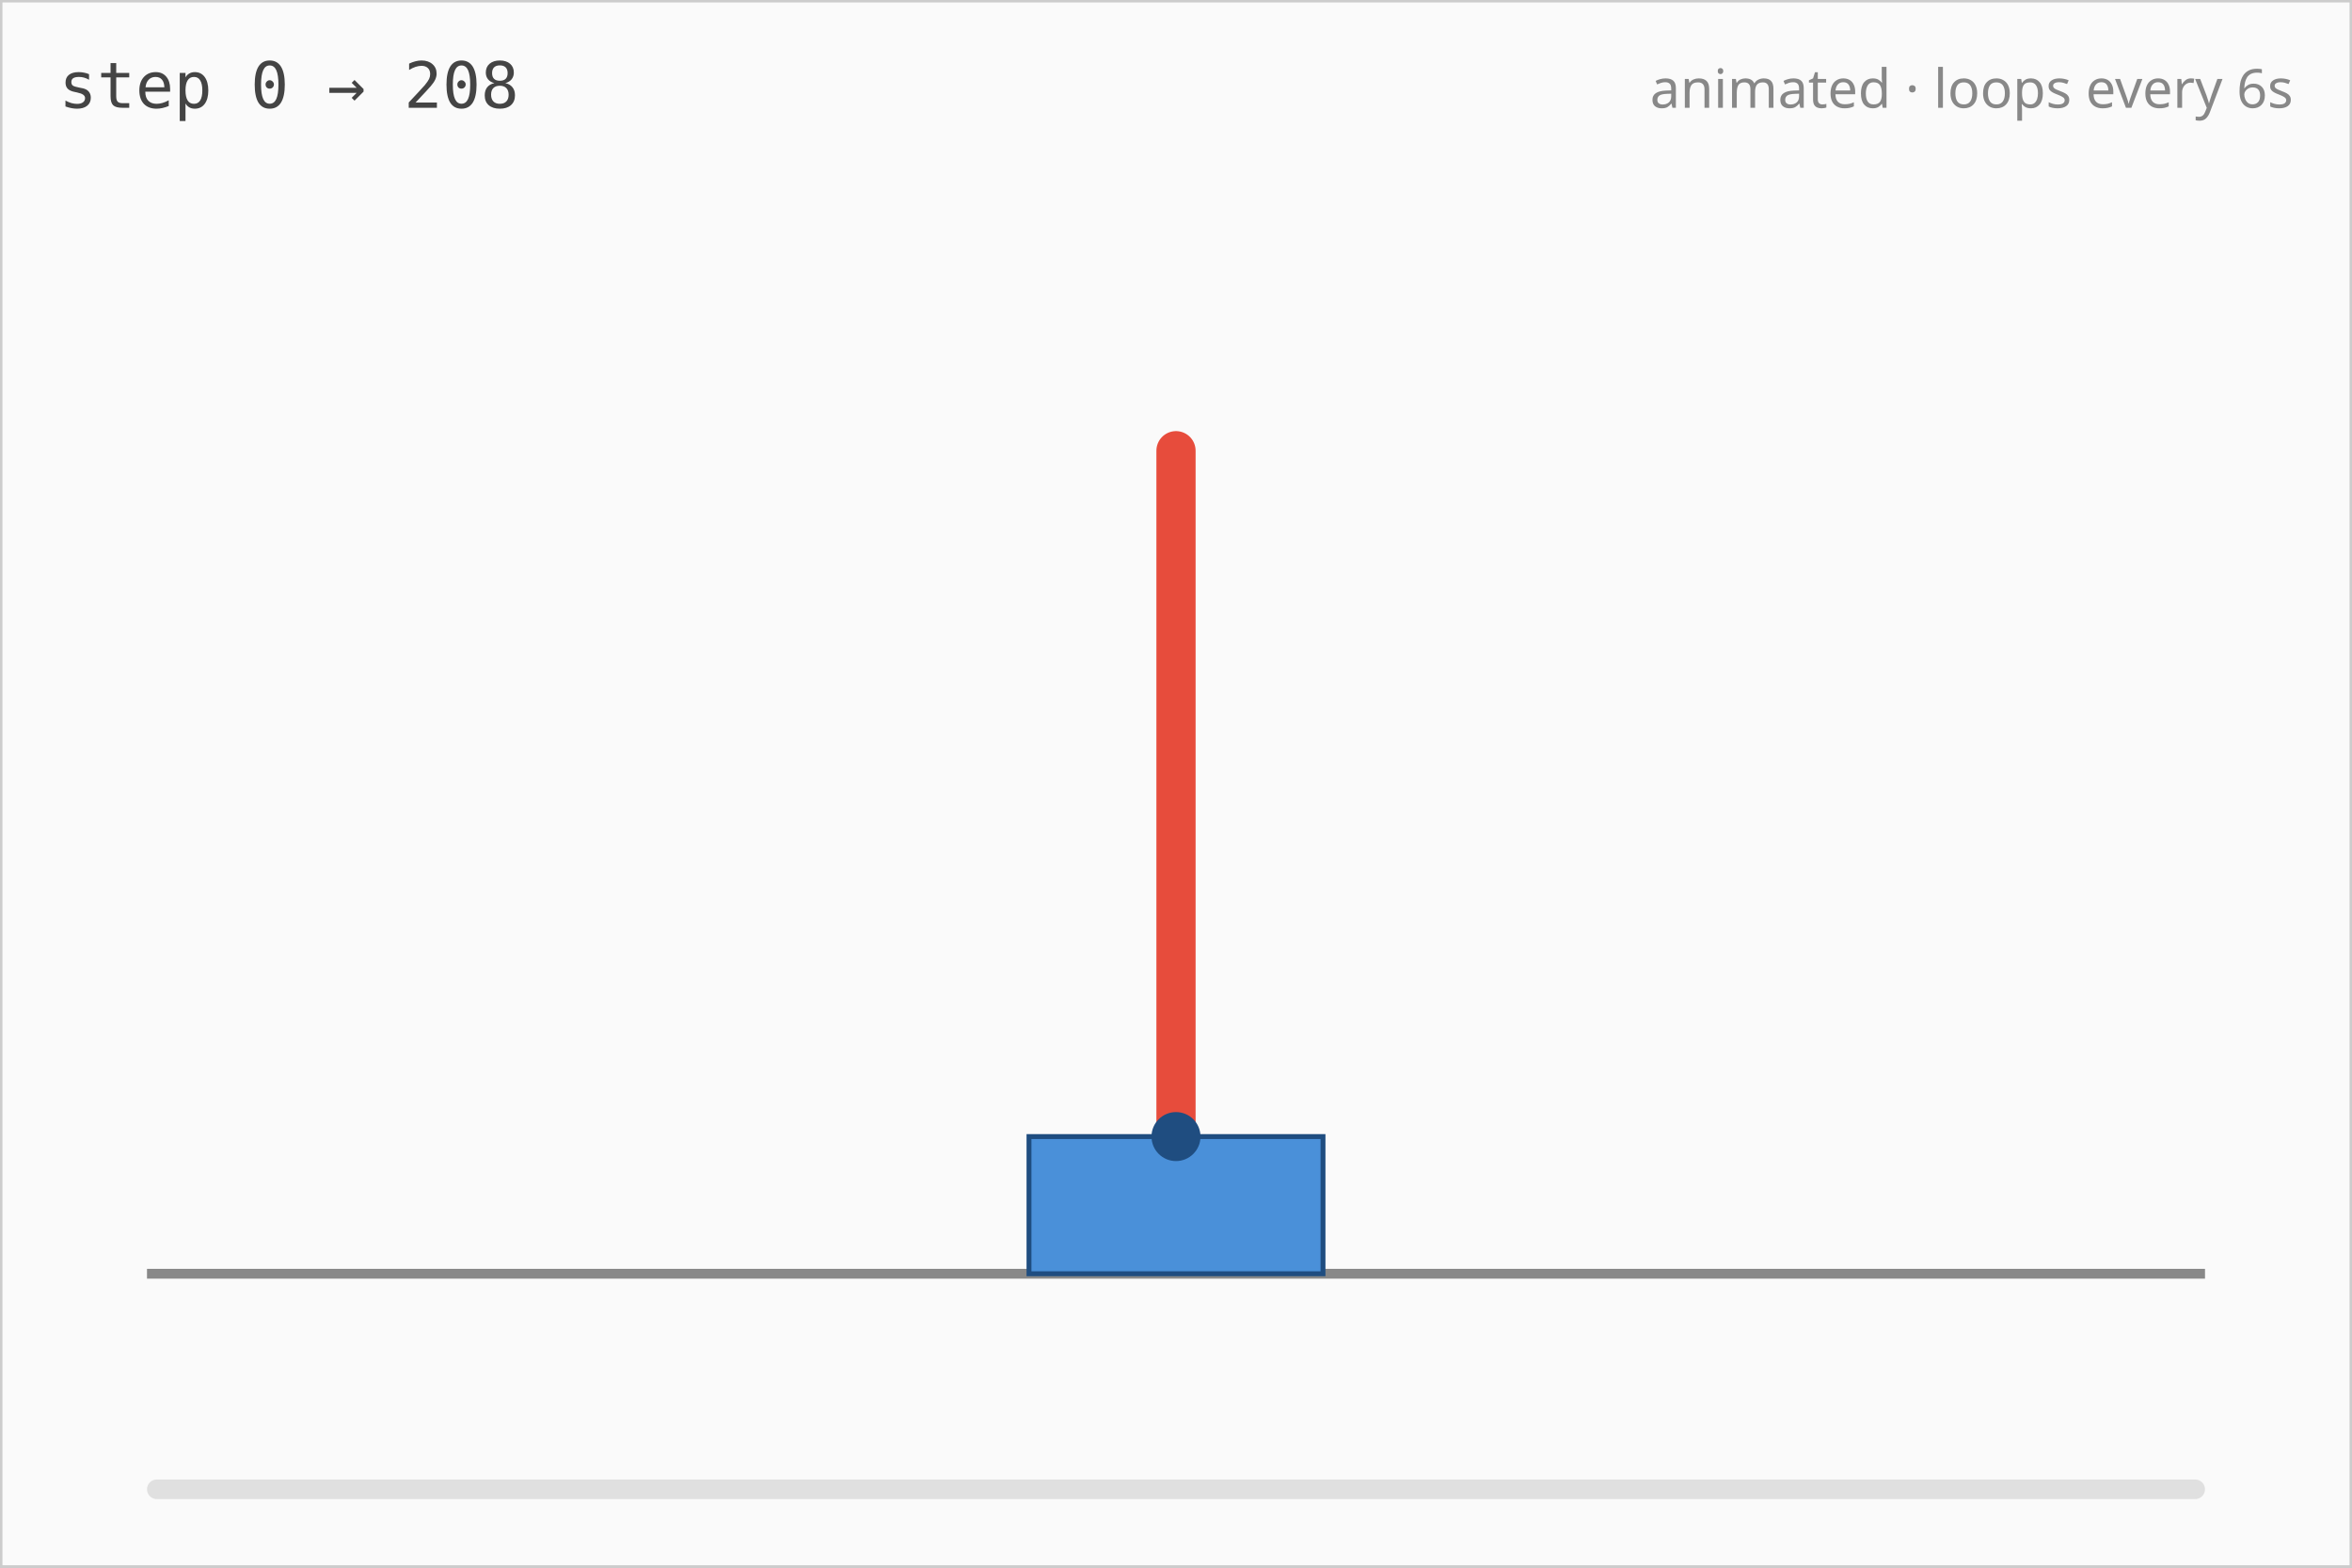
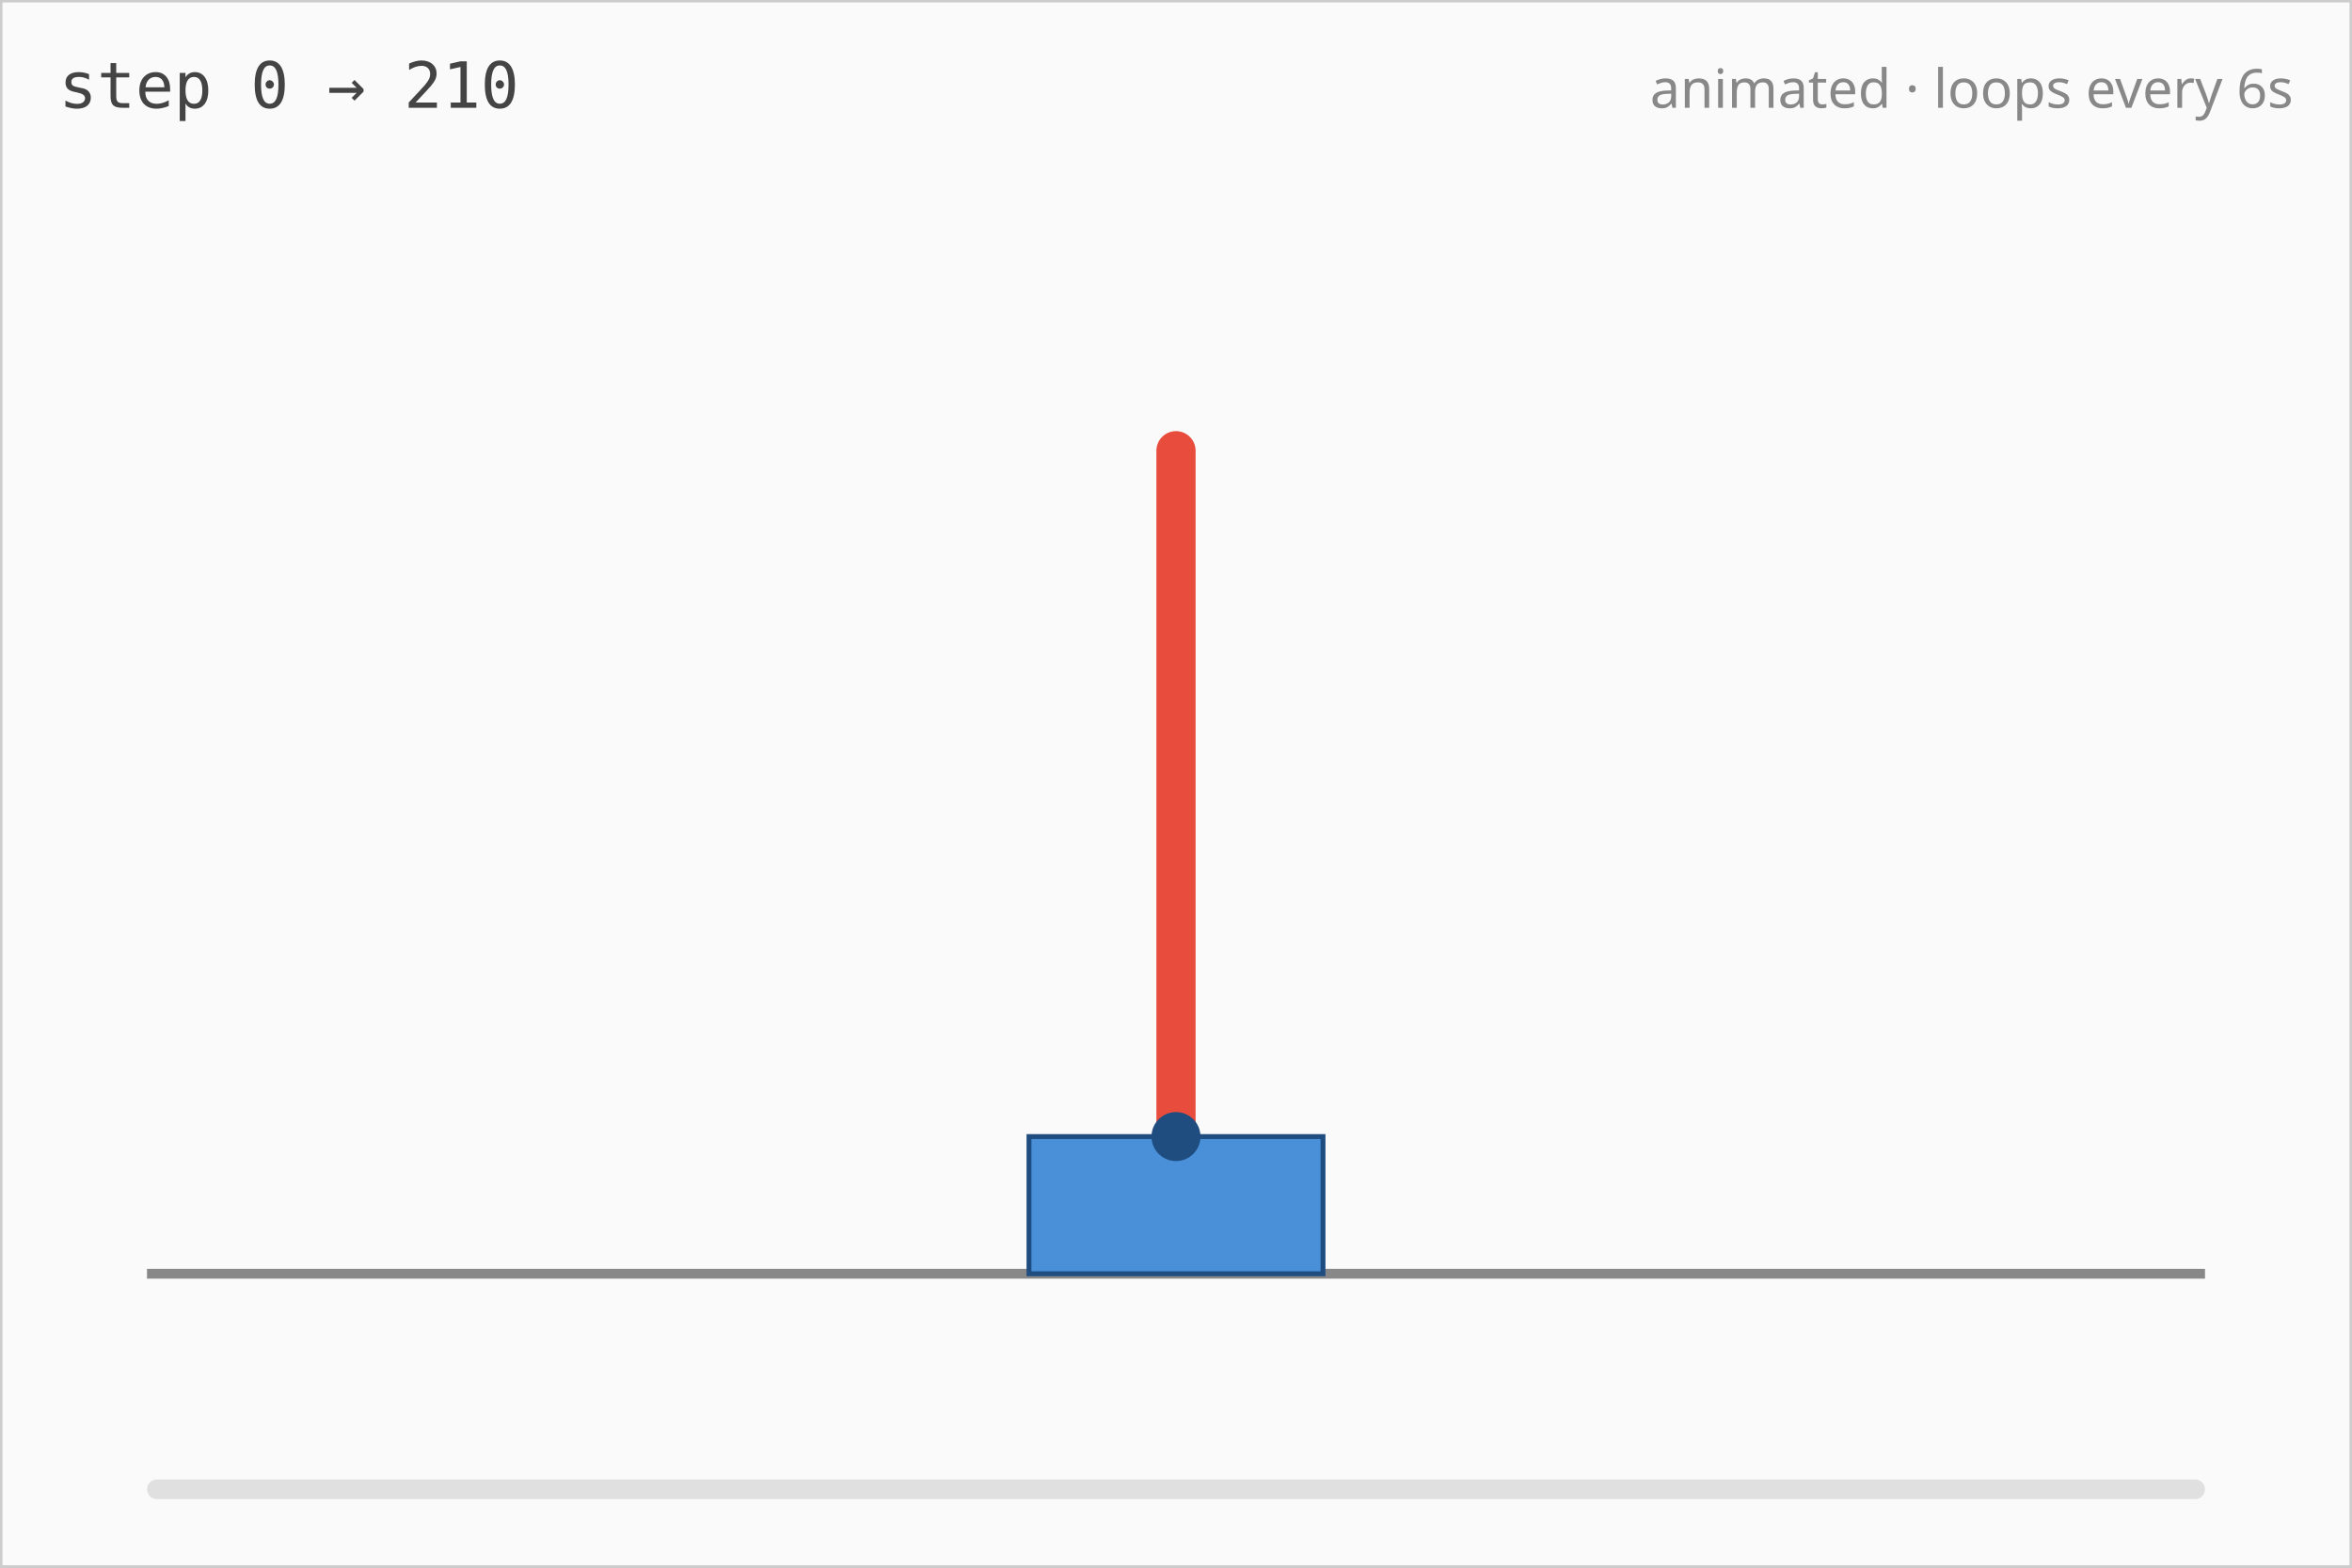
<svg xmlns="http://www.w3.org/2000/svg" viewBox="0 0 480 320" width="480" height="320" role="img" aria-label="Cart-pole champion run, animated through 60 keyframes">
  <rect width="480" height="320" fill="#fafafa" />
  <rect x="0" y="0" width="480" height="320" fill="none" stroke="#cccccc" />
  <line x1="30" y1="260" x2="450" y2="260" stroke="#888888" stroke-width="2" />
  <rect class="cart" x="210.00" y="232" width="60" height="28" fill="#4a90d9" stroke="#1f4d80">
-     <animate attributeName="x" values="210.00;209.82;211.23;210.42;209.61;210.26;210.68;209.88;208.90;207.93;207.53;207.19;207.60;207.25;206.37;206.23;205.74;206.33;205.92;208.57;210.32;212.20;214.50;216.59;219.72;222.37;226.37;228.54;230.18;232.22;236.28;238.18;241.63;245.77;251.10;256.10;261.99;264.35;268.82;273.31;279.33;284.86;290.67;296.65;300.97;308.56;314.62;323.78;329.03;334.69;340.18;346.33;350.95;356.99;362.85;371.12;376.25;381.41;385.29;390.11" dur="6s" repeatCount="indefinite" calcMode="linear" fill="freeze" />
+     <animate attributeName="x" values="210.00;209.82;211.23;210.42;209.61;210.26;210.68;209.88;208.90;207.93;207.59;207.19;207.37;207.25;206.48;206.23;206.20;206.84;206.79;209.91;211.53;213.87;215.77;218.57;220.53;222.41;224.72;226.13;225.66;226.40;227.19;225.61;225.33;226.40;227.90;229.08;228.11;225.46;222.86;220.23;216.63;211.21;206.79;200.72;194.08;189.82;184.90;181.53;173.95;168.61;159.82;152.72;146.43;140.82;136.60;130.87;126.61;120.29;117.01;113.56" dur="6s" repeatCount="indefinite" calcMode="linear" fill="freeze" />
  </rect>
  <line class="pole" x1="240.00" y1="232" x2="240.00" y2="92.00" stroke="#e74c3c" stroke-width="8" stroke-linecap="round">
-     <animate attributeName="x1" values="240.00;239.82;241.23;240.42;239.61;240.26;240.68;239.88;238.90;237.93;237.53;237.19;237.60;237.25;236.37;236.23;235.74;236.33;235.92;238.57;240.32;242.20;244.50;246.59;249.72;252.37;256.37;258.54;260.18;262.22;266.28;268.18;271.63;275.77;281.10;286.10;291.99;294.35;298.82;303.31;309.33;314.86;320.67;326.65;330.97;338.56;344.62;353.78;359.03;364.69;370.18;376.33;380.95;386.99;392.85;401.12;406.25;411.41;415.29;420.11" dur="6s" repeatCount="indefinite" calcMode="linear" fill="freeze" />
-     <animate attributeName="x2" values="240.00;240.32;237.77;238.98;240.13;238.56;237.45;238.18;239.28;240.19;240.42;240.61;239.72;240.35;242.15;243.13;244.98;245.94;248.78;247.90;249.58;250.36;252.47;253.90;255.82;257.13;258.43;261.06;267.07;270.49;273.29;277.92;283.25;285.14;288.77;290.16;293.74;300.29;307.10;310.64;315.93;322.71;325.25;332.21;338.07;343.16;346.62;349.40;354.15;362.48;366.30;373.29;378.33;385.17;387.83;390.08;393.04;398.84;402.37;406.62" dur="6s" repeatCount="indefinite" calcMode="linear" fill="freeze" />
-     <animate attributeName="y2" values="92.00;92.00;92.04;92.01;92.00;92.01;92.04;92.01;92.00;92.02;92.03;92.04;92.02;92.03;92.12;92.17;92.31;92.33;92.59;92.31;92.31;92.24;92.23;92.19;92.13;92.08;92.02;92.02;92.17;92.24;92.18;92.34;92.48;92.31;92.21;92.06;92.01;92.13;92.25;92.19;92.16;92.22;92.07;92.11;92.18;92.08;92.01;92.07;92.08;92.02;92.05;92.03;92.02;92.01;92.09;92.44;92.62;92.57;92.60;92.65" dur="6s" repeatCount="indefinite" calcMode="linear" fill="freeze" />
+     <animate attributeName="x1" values="240.00;239.82;241.23;240.42;239.61;240.26;240.68;239.88;238.90;237.93;237.59;237.19;237.37;237.25;236.48;236.23;236.20;236.84;236.79;239.91;241.53;243.87;245.77;248.57;250.53;252.41;254.72;256.13;255.66;256.40;257.19;255.61;255.33;256.40;257.90;259.08;258.11;255.46;252.86;250.23;246.63;241.21;236.79;230.72;224.08;219.82;214.90;211.53;203.95;198.61;189.82;182.72;176.43;170.82;166.60;160.87;156.61;150.29;147.01;143.56" dur="6s" repeatCount="indefinite" calcMode="linear" fill="freeze" />
+     <animate attributeName="x2" values="240.00;240.32;237.77;238.98;240.13;238.56;237.45;238.18;239.28;240.19;240.17;240.61;240.11;240.35;242.08;243.13;244.55;245.45;247.63;245.65;245.87;246.16;246.26;245.94;245.84;246.64;246.09;245.72;248.61;248.36;247.69;250.57;250.70;248.20;244.07;239.24;237.70;236.39;235.36;231.06;229.53;227.25;225.33;222.17;219.24;215.39;208.51;202.43;199.14;195.73;194.02;189.56;188.35;182.70;179.20;175.77;174.03;174.33;173.43;172.78" dur="6s" repeatCount="indefinite" calcMode="linear" fill="freeze" />
+     <animate attributeName="y2" values="92.00;92.00;92.04;92.01;92.00;92.01;92.04;92.01;92.00;92.02;92.02;92.04;92.03;92.03;92.11;92.17;92.25;92.26;92.42;92.12;92.07;92.02;92.00;92.02;92.08;92.12;92.27;92.39;92.18;92.23;92.32;92.09;92.08;92.24;92.69;93.41;93.50;93.30;93.10;93.32;93.05;92.70;92.47;92.26;92.08;92.07;92.15;92.30;92.08;92.03;92.06;92.17;92.51;92.51;92.57;92.80;93.09;94.08;94.51;95.08" dur="6s" repeatCount="indefinite" calcMode="linear" fill="freeze" />
  </line>
  <circle class="hub" cx="240.00" cy="232" r="5" fill="#1f4d80">
-     <animate attributeName="cx" values="240.00;239.82;241.23;240.42;239.61;240.26;240.68;239.88;238.90;237.93;237.53;237.19;237.60;237.25;236.37;236.23;235.74;236.33;235.92;238.57;240.32;242.20;244.50;246.59;249.72;252.37;256.37;258.54;260.18;262.22;266.28;268.18;271.63;275.77;281.10;286.10;291.99;294.35;298.82;303.31;309.33;314.86;320.67;326.65;330.97;338.56;344.62;353.78;359.03;364.69;370.18;376.33;380.95;386.99;392.85;401.12;406.25;411.41;415.29;420.11" dur="6s" repeatCount="indefinite" calcMode="linear" fill="freeze" />
+     <animate attributeName="cx" values="240.00;239.82;241.23;240.42;239.61;240.26;240.68;239.88;238.90;237.93;237.59;237.19;237.37;237.25;236.48;236.23;236.20;236.84;236.79;239.91;241.53;243.87;245.77;248.57;250.53;252.41;254.72;256.13;255.66;256.40;257.19;255.61;255.33;256.40;257.90;259.08;258.11;255.46;252.86;250.23;246.63;241.21;236.79;230.72;224.08;219.82;214.90;211.53;203.95;198.61;189.82;182.72;176.43;170.82;166.60;160.87;156.61;150.29;147.01;143.56" dur="6s" repeatCount="indefinite" calcMode="linear" fill="freeze" />
  </circle>
-   <text x="12" y="22" font-family="monospace" font-size="13" fill="#444">step 0 → 208</text>
+   <text x="12" y="22" font-family="monospace" font-size="13" fill="#444">step 0 → 210</text>
  <text x="468" y="22" text-anchor="end" font-family="sans-serif" font-size="11" fill="#888">animated · loops every 6s</text>
  <rect x="30" y="302" width="420" height="4" fill="#e0e0e0" rx="2" />
  <rect class="progress" x="30" y="302" width="0" height="4" fill="#4a90d9" rx="2">
    <animate attributeName="width" values="0;420" dur="6s" repeatCount="indefinite" fill="freeze" />
  </rect>
</svg>
